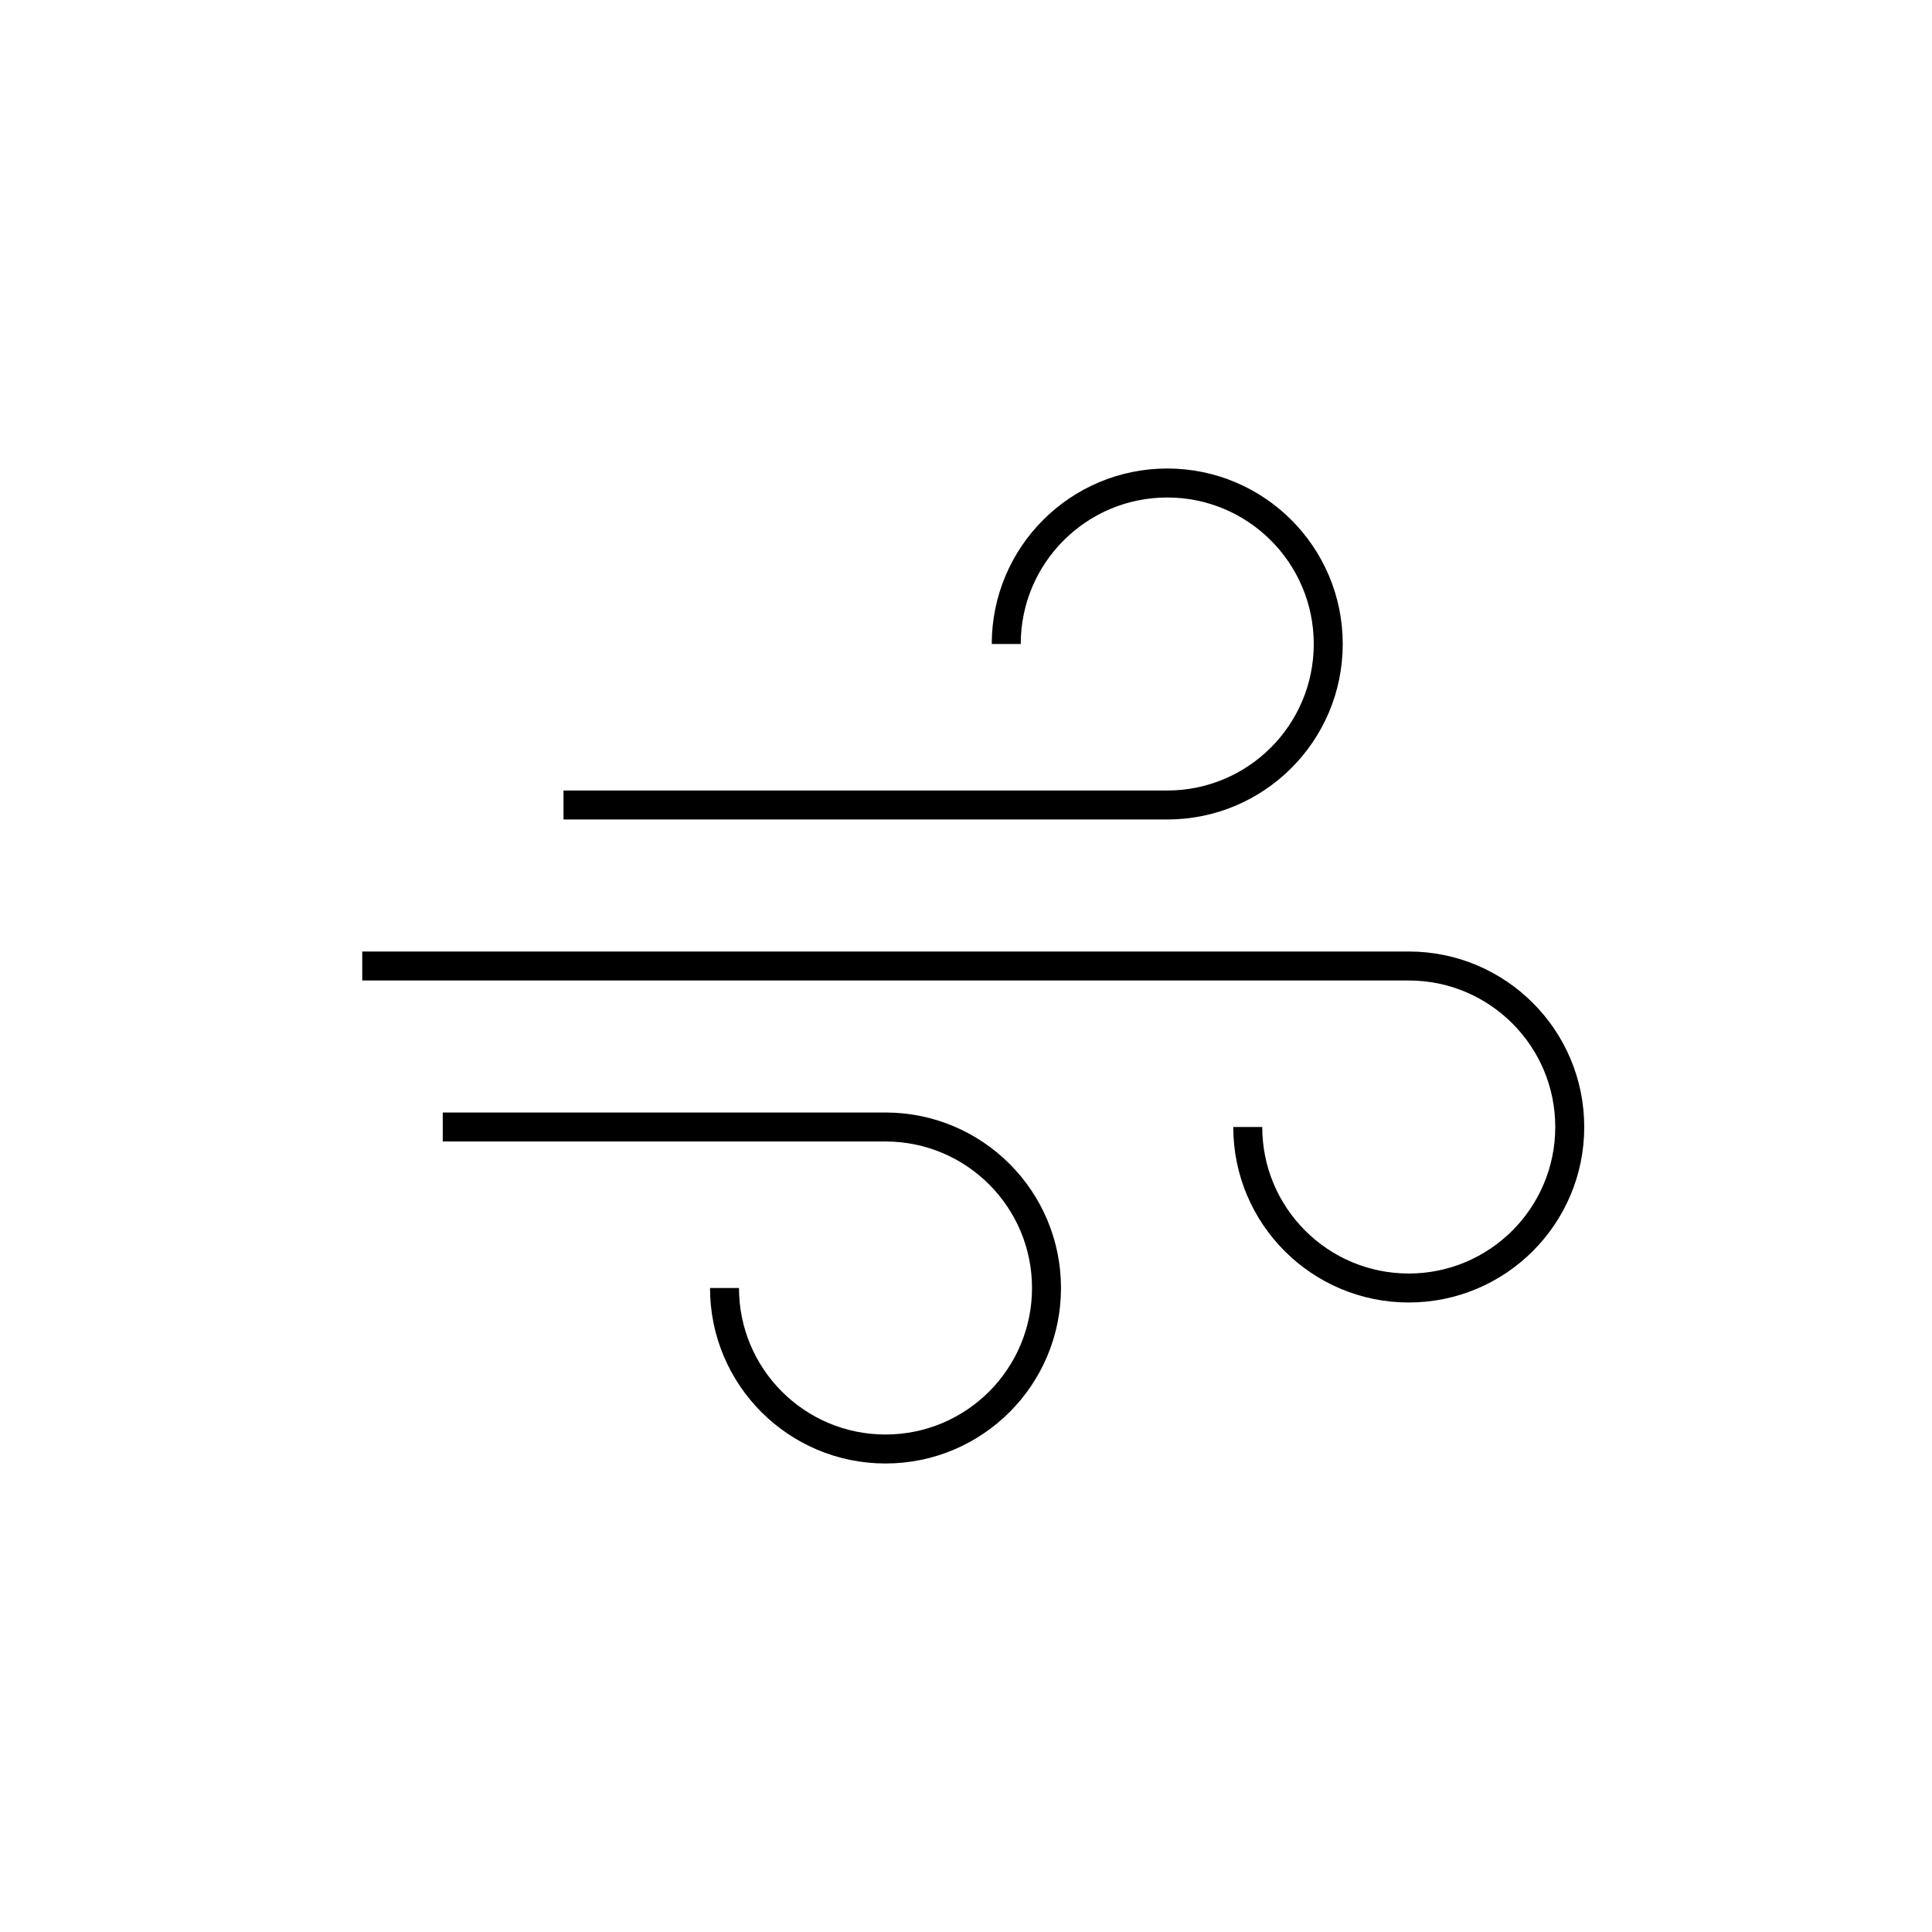
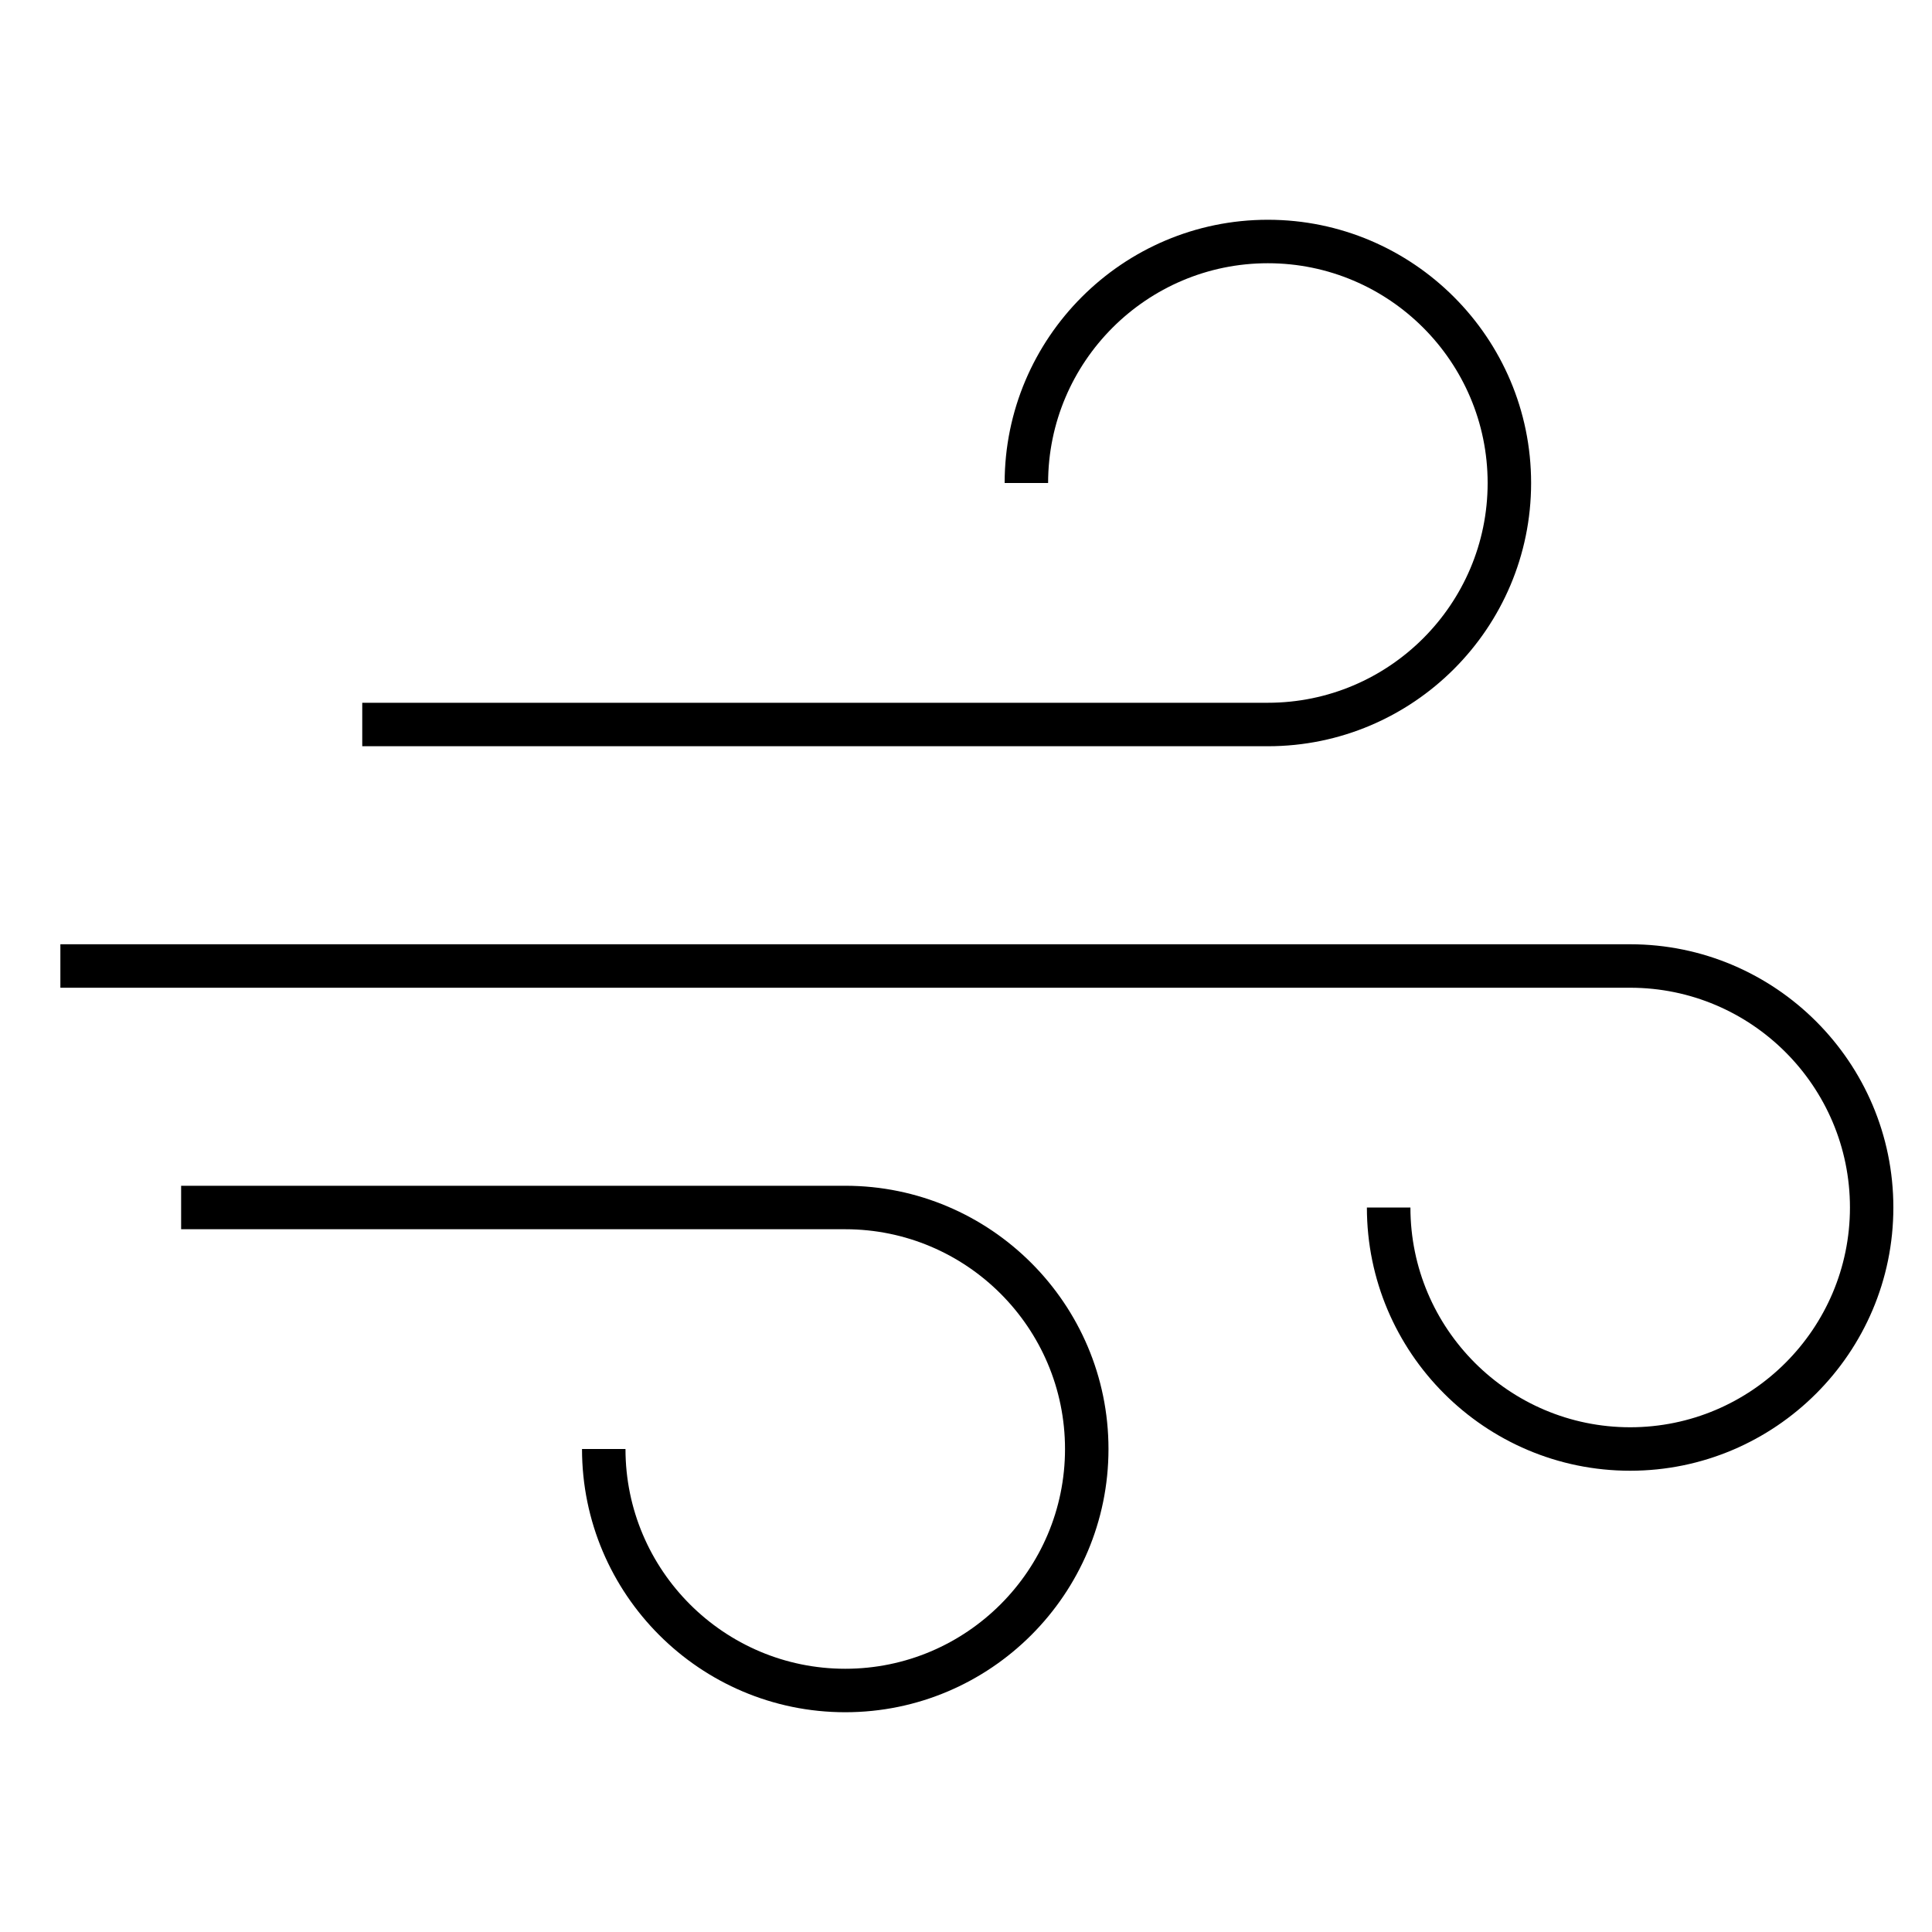
- <svg xmlns="http://www.w3.org/2000/svg" version="1.1" x="0px" y="0px" viewBox="0 0 48 48" style="enable-background:new 0 0 48 48;" xml:space="preserve">
-   <g id="windy">
-     <path id="windy_1_" style="fill:none;stroke:#000000;stroke-width:0.72;stroke-linejoin:round;stroke-miterlimit:10;" d="M25,16   c0-2.209,1.791-4,4-4s4,1.791,4,4s-1.791,4-4,4H14 M18,32c0,2.209,1.791,4,4,4s4-1.791,4-4s-1.791-4-4-4H11 M31,28   c0,2.209,1.791,4,4,4s4-1.791,4-4s-1.791-4-4-4H9" />
-   </g>
-   <g id="Layer_1">
- </g>
+ <svg xmlns="http://www.w3.org/2000/svg" version="1.1" id="Layer_1" x="0px" y="0px" viewBox="0 0 32 32" style="enable-background:new 0 0 32 32;" xml:space="preserve">
+   <path id="windy_1_" d="M14,28.36c-2.404,0-4.36-1.956-4.36-4.36h0.72c0,2.007,1.633,3.64,3.64,3.64s3.64-1.633,3.64-3.64  s-1.632-3.64-3.64-3.64H3v-0.72h11c2.404,0,4.36,1.956,4.36,4.36S16.404,28.36,14,28.36z M27,24.36c-2.404,0-4.36-1.956-4.36-4.36  h0.721c0,2.007,1.633,3.64,3.64,3.64s3.64-1.633,3.64-3.64s-1.633-3.64-3.64-3.64H1v-0.72h26c2.404,0,4.36,1.956,4.36,4.36  S29.404,24.36,27,24.36z M21,12.36H6v-0.72h15c2.007,0,3.64-1.633,3.64-3.64S23.007,4.36,21,4.36S17.36,5.993,17.36,8h-0.72  c0-2.404,1.956-4.36,4.36-4.36S25.36,5.596,25.36,8S23.404,12.36,21,12.36z" />
+   <rect id="_Transparent_Rectangle" style="fill:none;" width="32" height="32" />
</svg>
